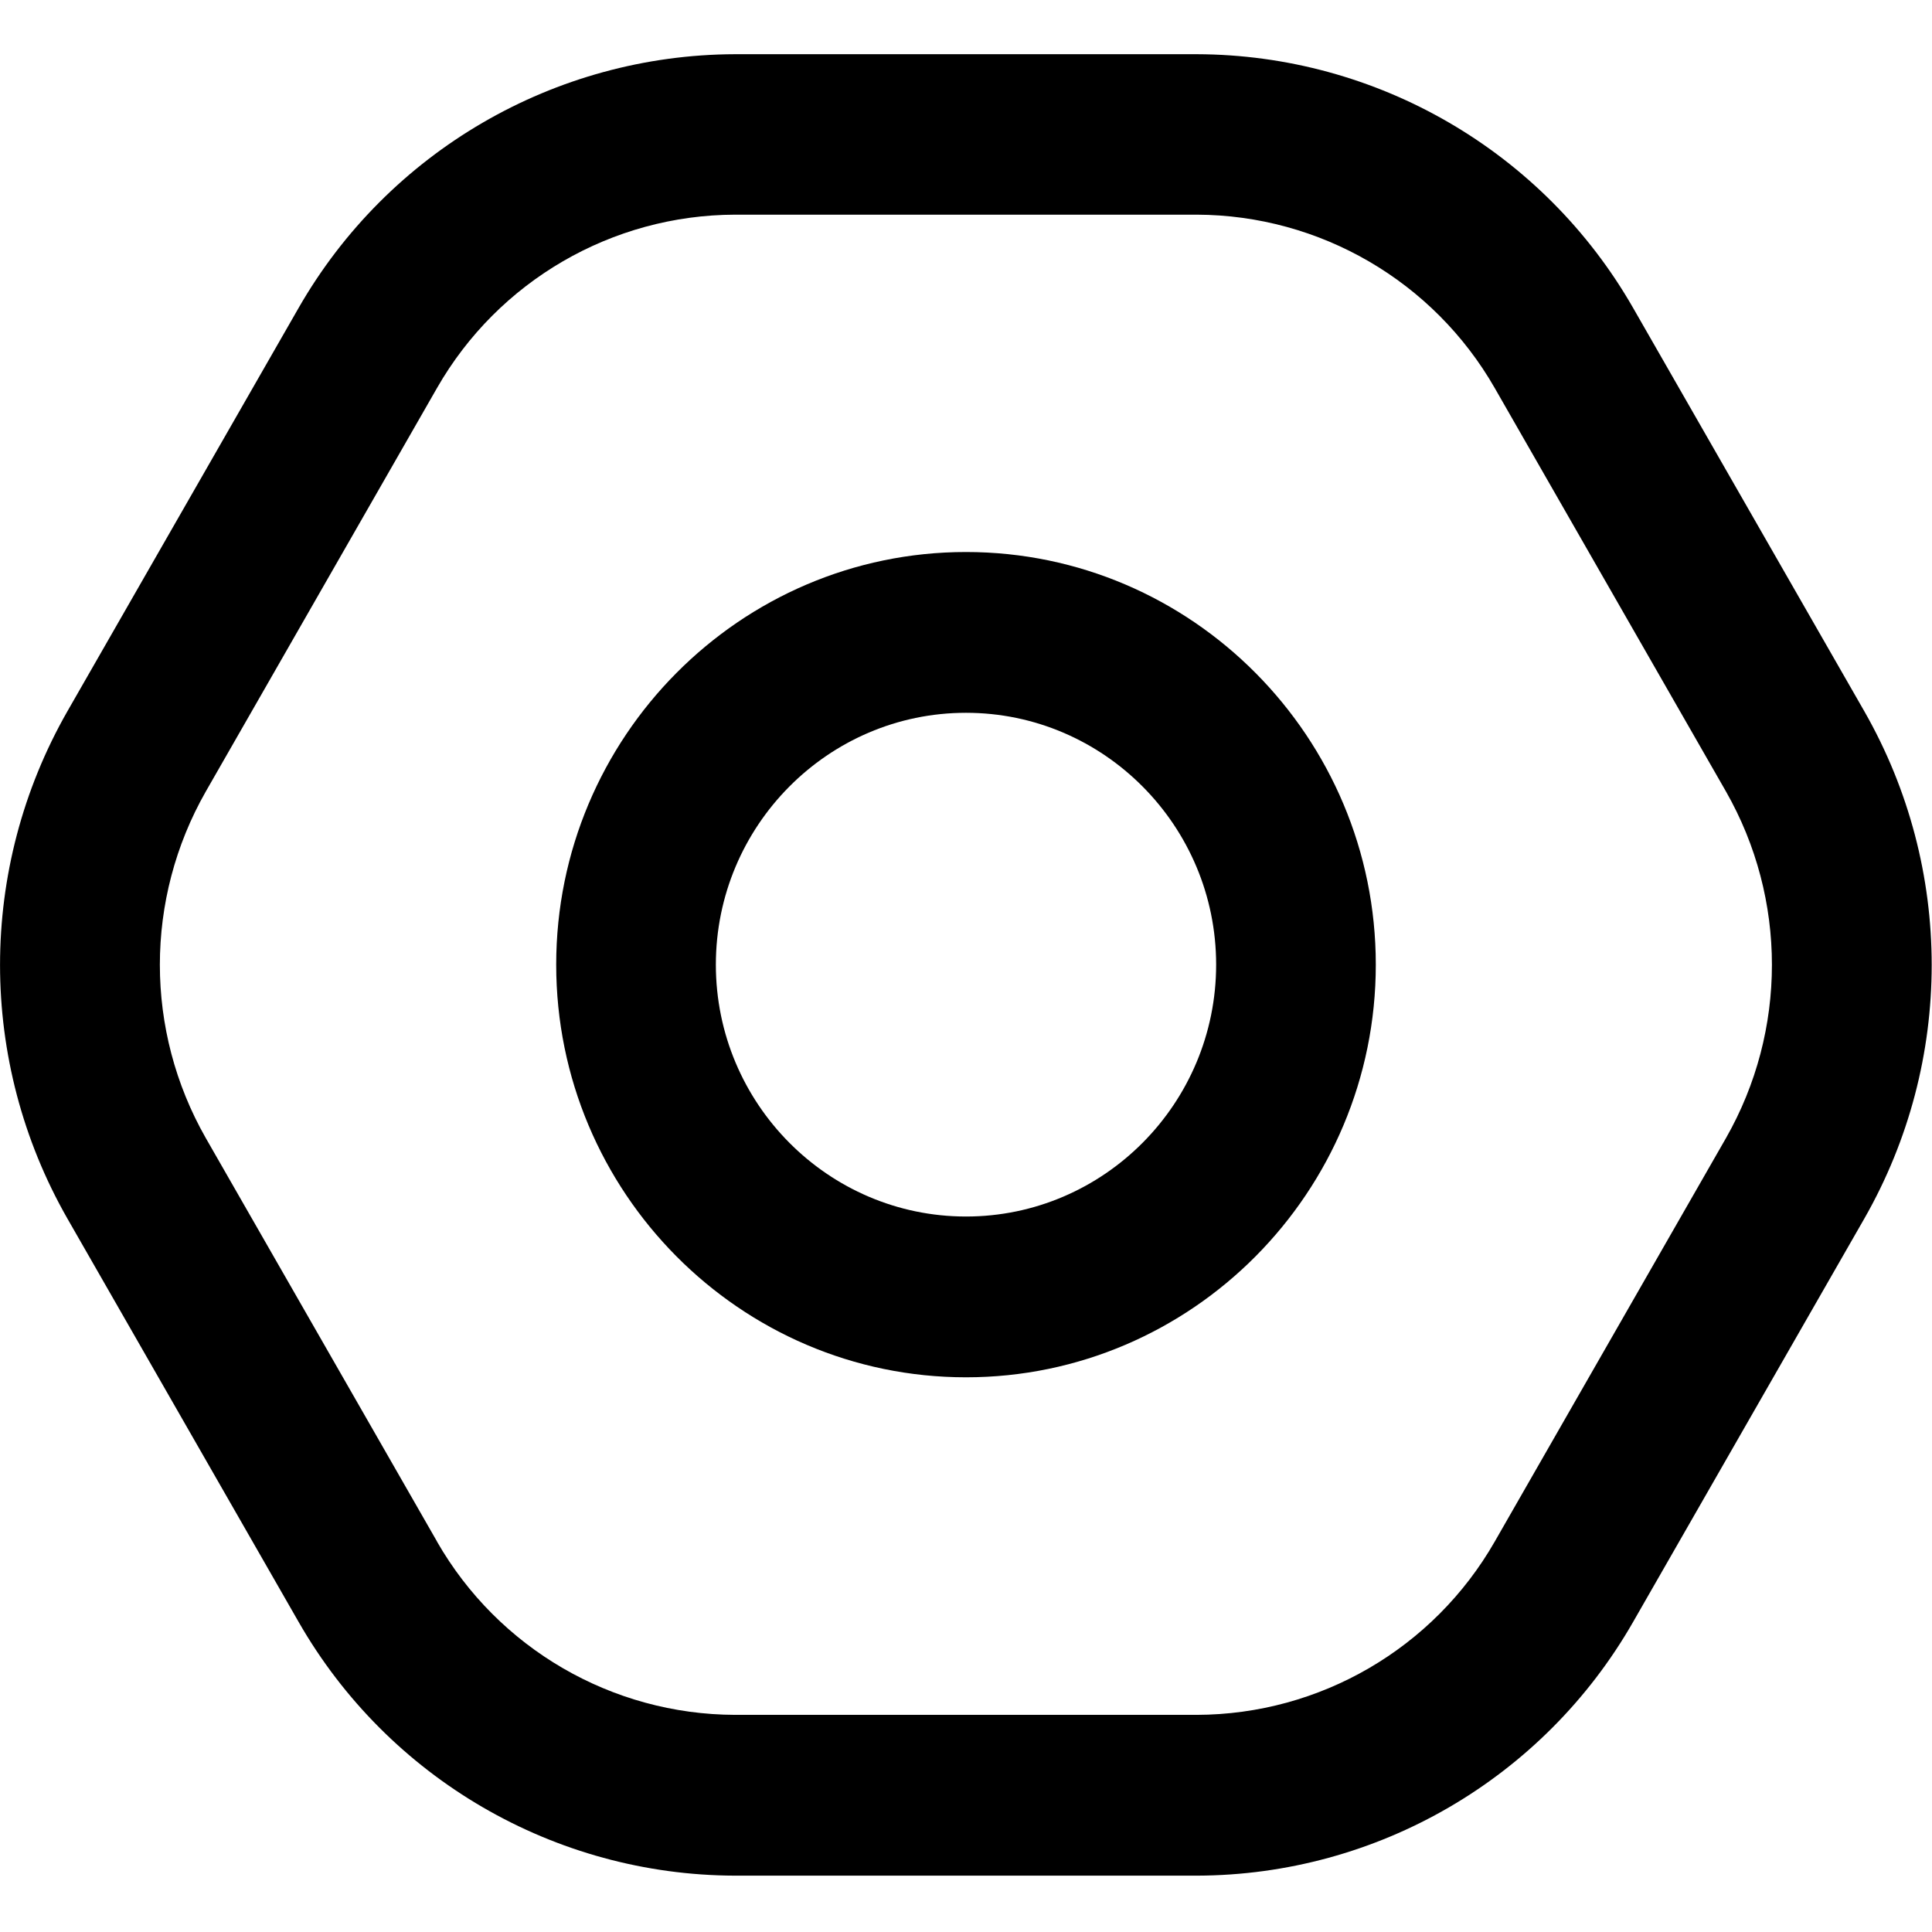
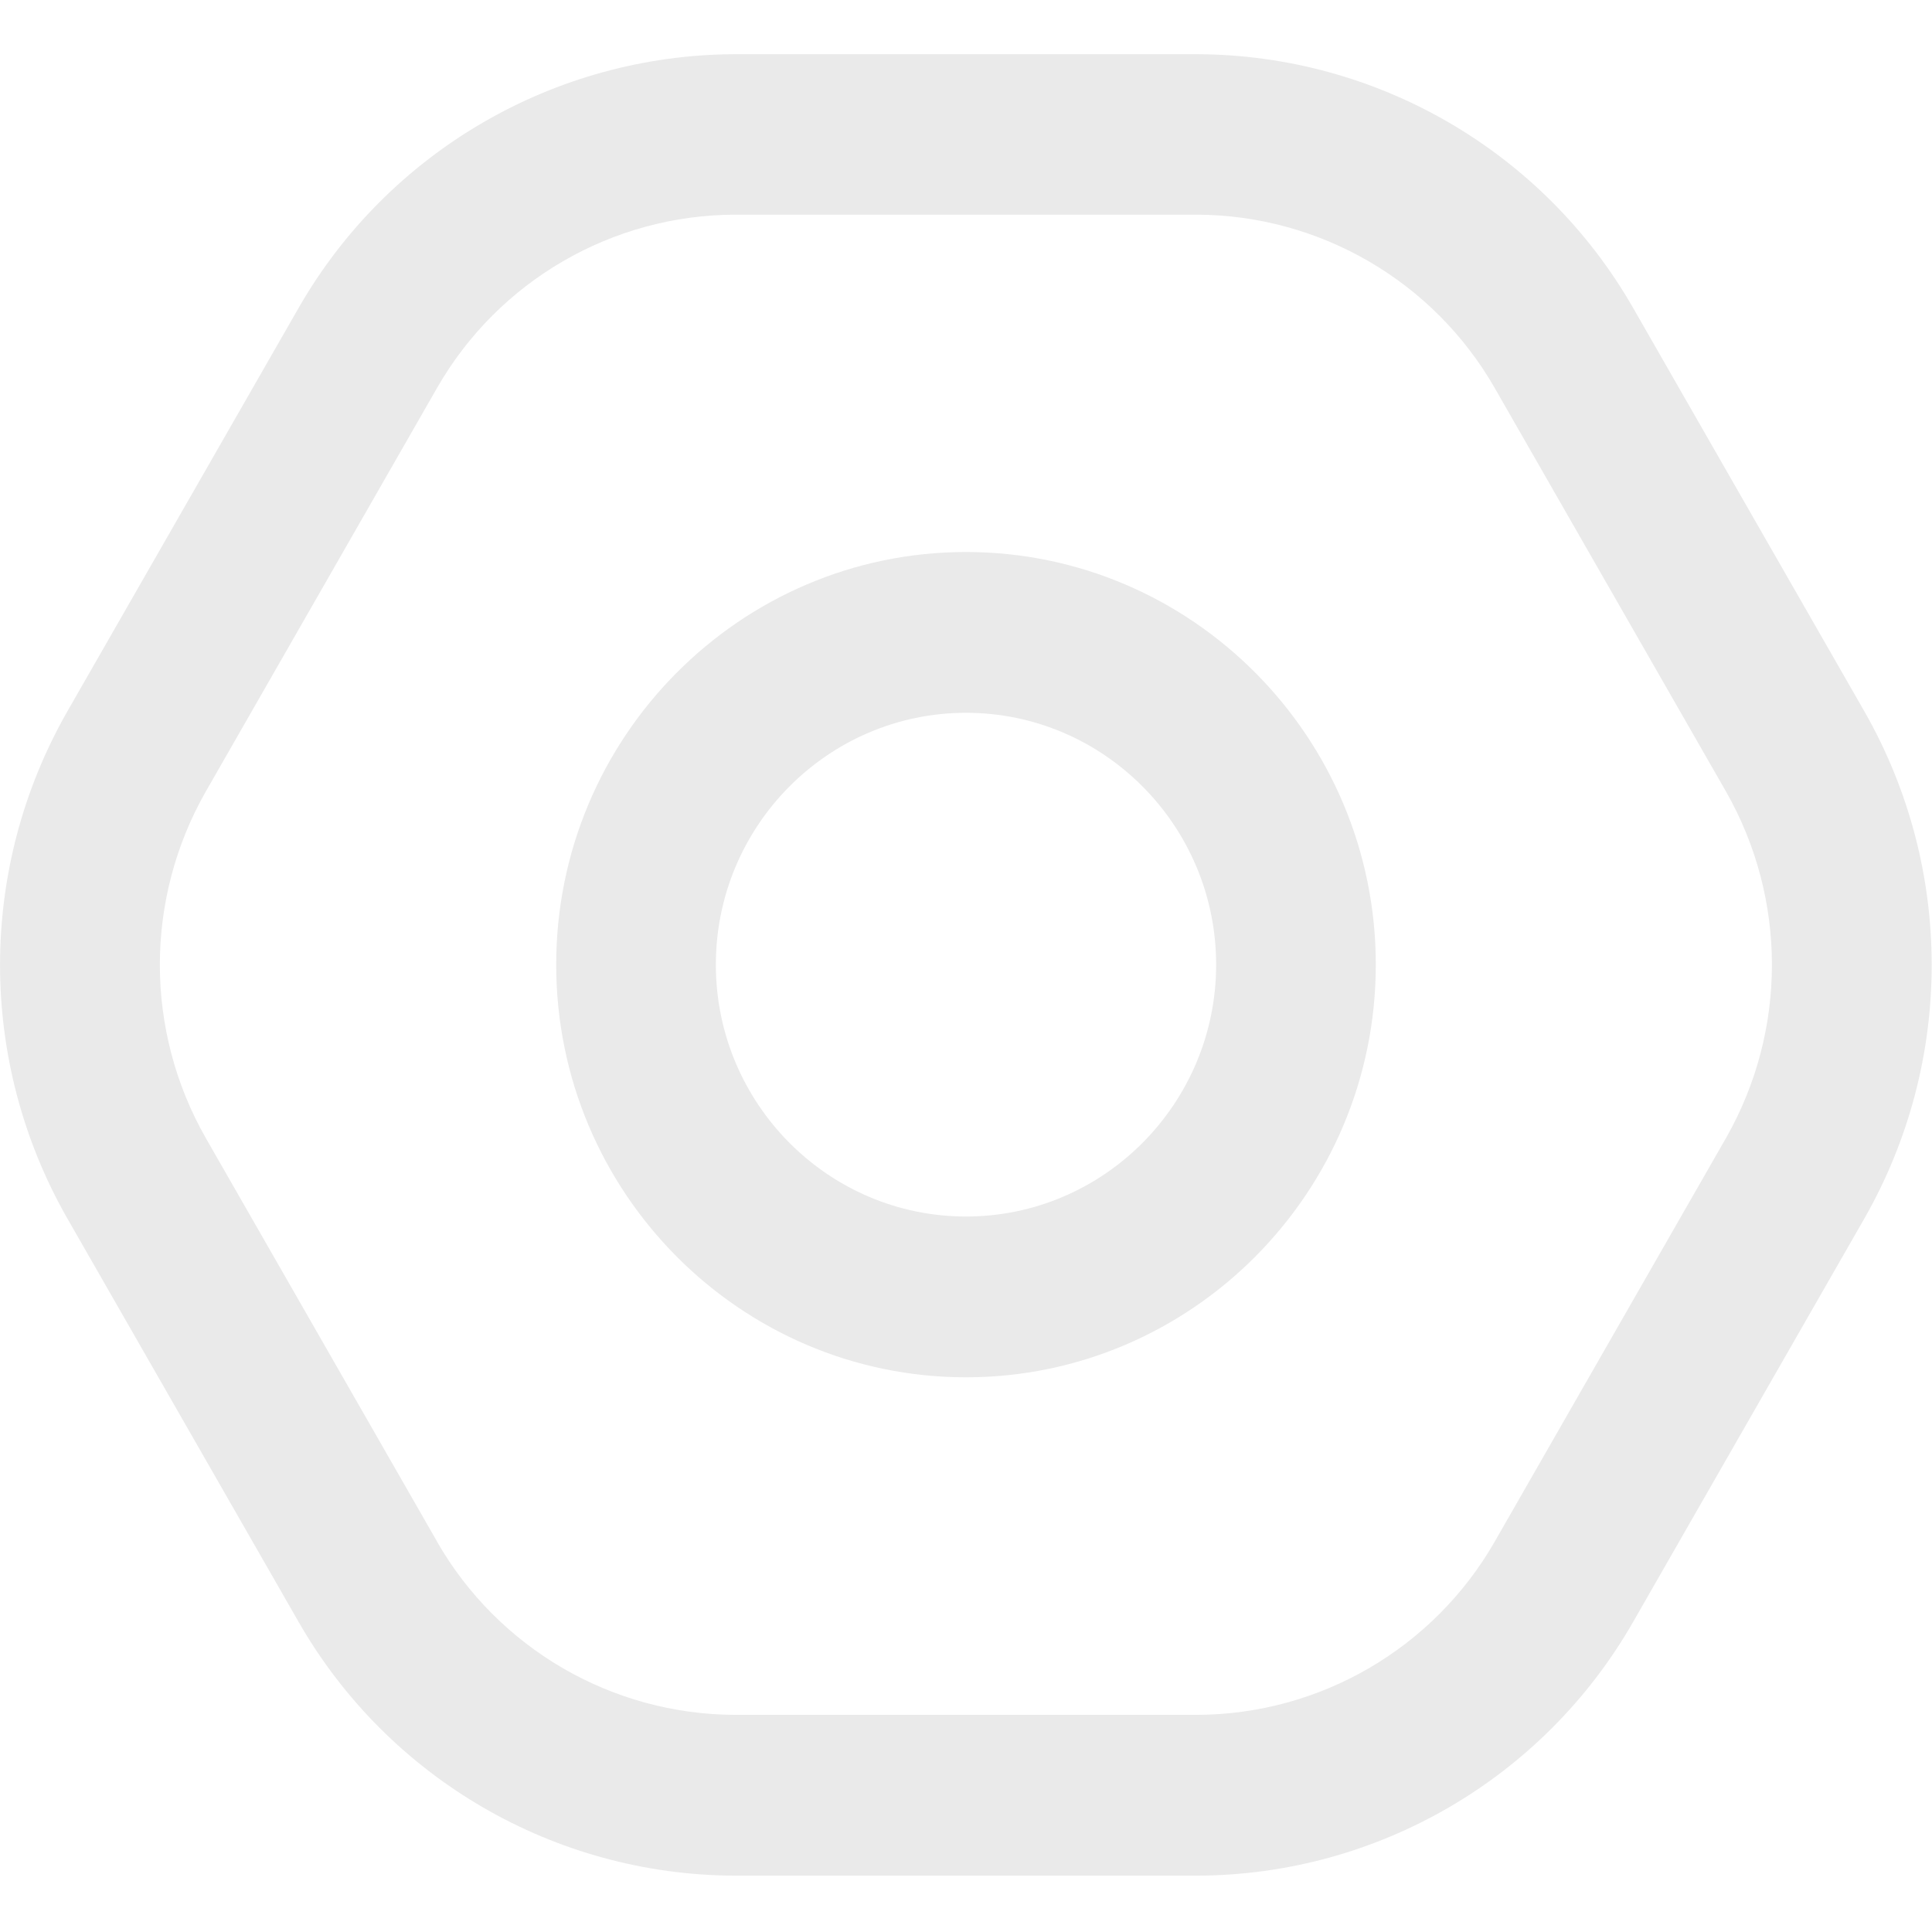
<svg xmlns="http://www.w3.org/2000/svg" t="1578812545205" class="icon" viewBox="0 0 1024 1024" version="1.1" p-id="3069" width="200" height="200">
  <defs>
    <style type="text/css" />
  </defs>
-   <path d="M634.425 994.133h-244.85a267.406 267.406 0 0 1-231.31-134.485l-122.596-213.874a270.962 270.962 0 0 1 0-268.686l122.596-213.874a267.577 267.577 0 0 1 231.31-134.485h244.708a267.406 267.406 0 0 1 231.31 134.485l122.596 213.874a270.962 270.962 0 0 1 0 268.686l-122.596 213.874a267.179 267.179 0 0 1-231.168 134.485zM231.595 817.038a182.756 182.756 0 0 0 157.98 91.876h244.708a182.585 182.585 0 0 0 157.98-91.876l122.567-213.874a185.401 185.401 0 0 0 0-183.609l-122.596-213.902A182.756 182.756 0 0 0 634.311 113.778h-244.708a182.585 182.585 0 0 0-157.98 91.876l-122.567 213.902a185.401 185.401 0 0 0 0 183.609l122.596 213.902zM512 729.998c-119.751 0-217.202-98.133-217.202-218.709S392.249 292.58 512 292.58s217.202 98.133 217.202 218.709S631.751 729.998 512 729.998z m0-352.199c-73.074 0-132.58 59.932-132.58 133.49 0 73.557 59.506 133.49 132.58 133.49 73.074 0 132.58-59.932 132.58-133.49 0-73.557-59.506-133.49-132.58-133.49z" p-id="3070" />
+   <path fill="#eaeaea" d="M634.425 994.133h-244.85a267.406 267.406 0 0 1-231.31-134.485l-122.596-213.874a270.962 270.962 0 0 1 0-268.686l122.596-213.874a267.577 267.577 0 0 1 231.31-134.485h244.708a267.406 267.406 0 0 1 231.31 134.485l122.596 213.874a270.962 270.962 0 0 1 0 268.686l-122.596 213.874a267.179 267.179 0 0 1-231.168 134.485zM231.595 817.038a182.756 182.756 0 0 0 157.98 91.876h244.708a182.585 182.585 0 0 0 157.98-91.876l122.567-213.874a185.401 185.401 0 0 0 0-183.609l-122.596-213.902A182.756 182.756 0 0 0 634.311 113.778h-244.708a182.585 182.585 0 0 0-157.98 91.876l-122.567 213.902a185.401 185.401 0 0 0 0 183.609l122.596 213.902zM512 729.998c-119.751 0-217.202-98.133-217.202-218.709S392.249 292.58 512 292.58s217.202 98.133 217.202 218.709S631.751 729.998 512 729.998z m0-352.199c-73.074 0-132.58 59.932-132.58 133.49 0 73.557 59.506 133.49 132.58 133.49 73.074 0 132.58-59.932 132.58-133.49 0-73.557-59.506-133.49-132.58-133.49z" p-id="3070" />
</svg>
